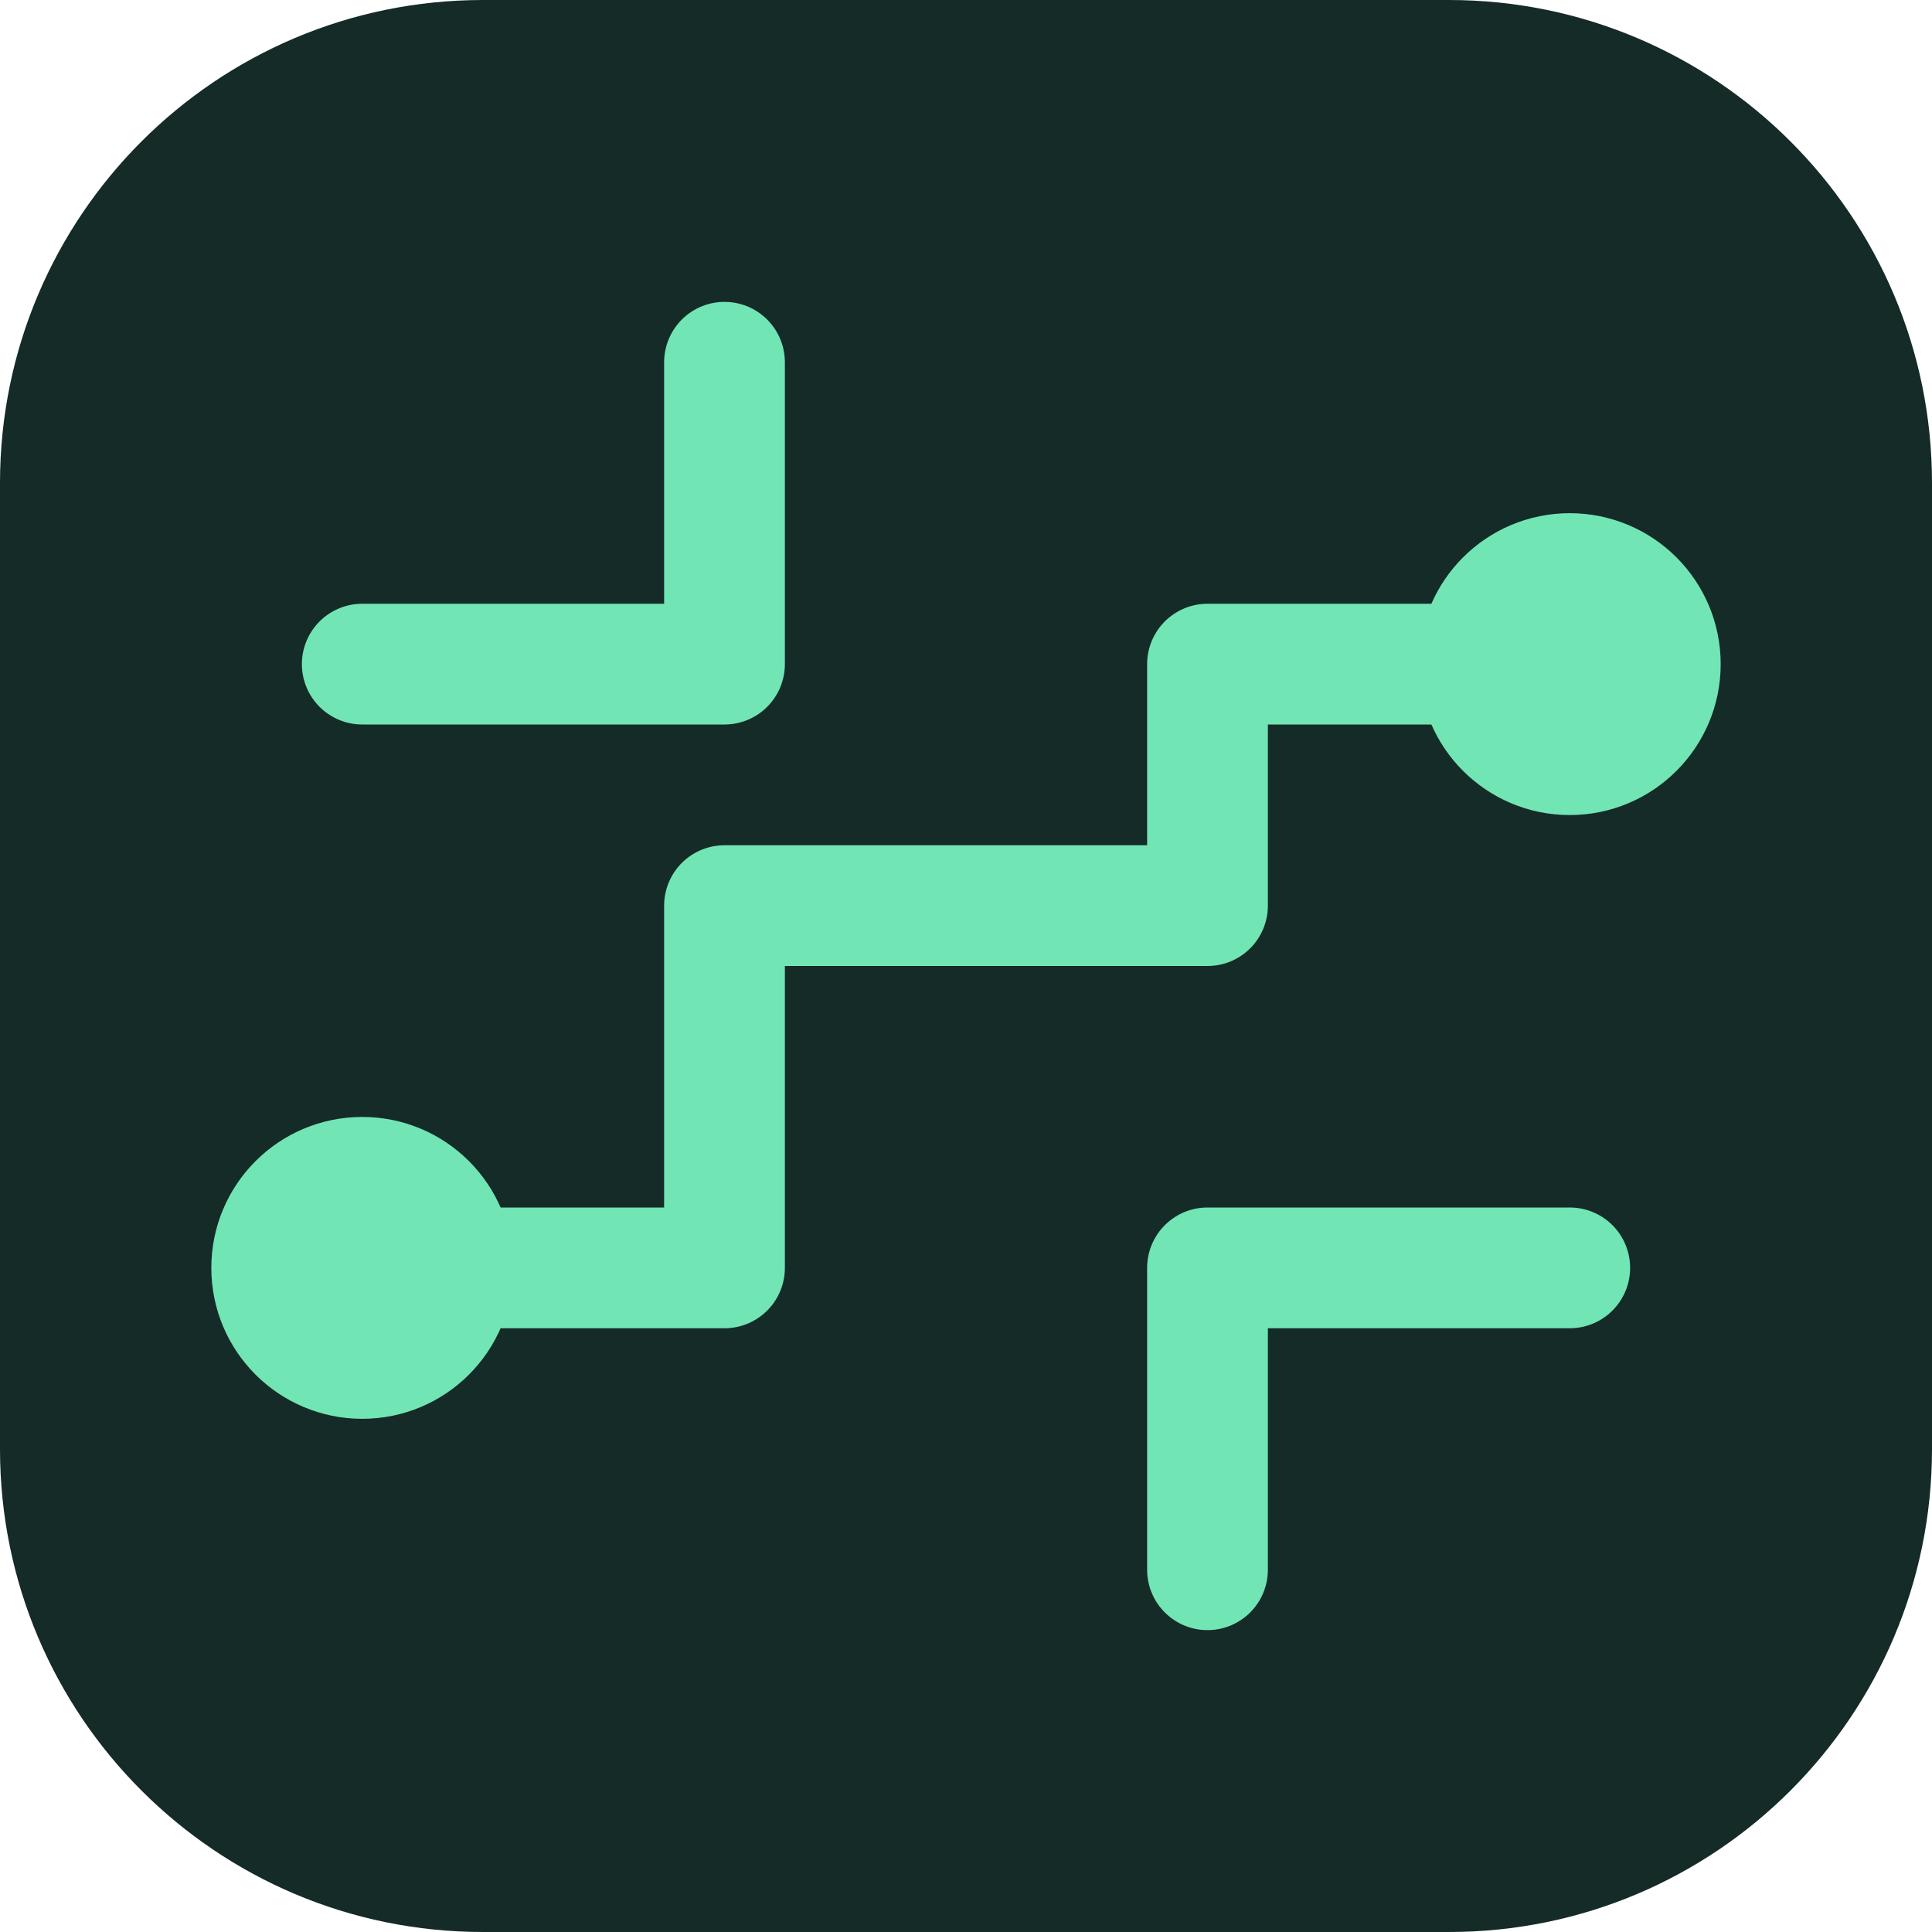
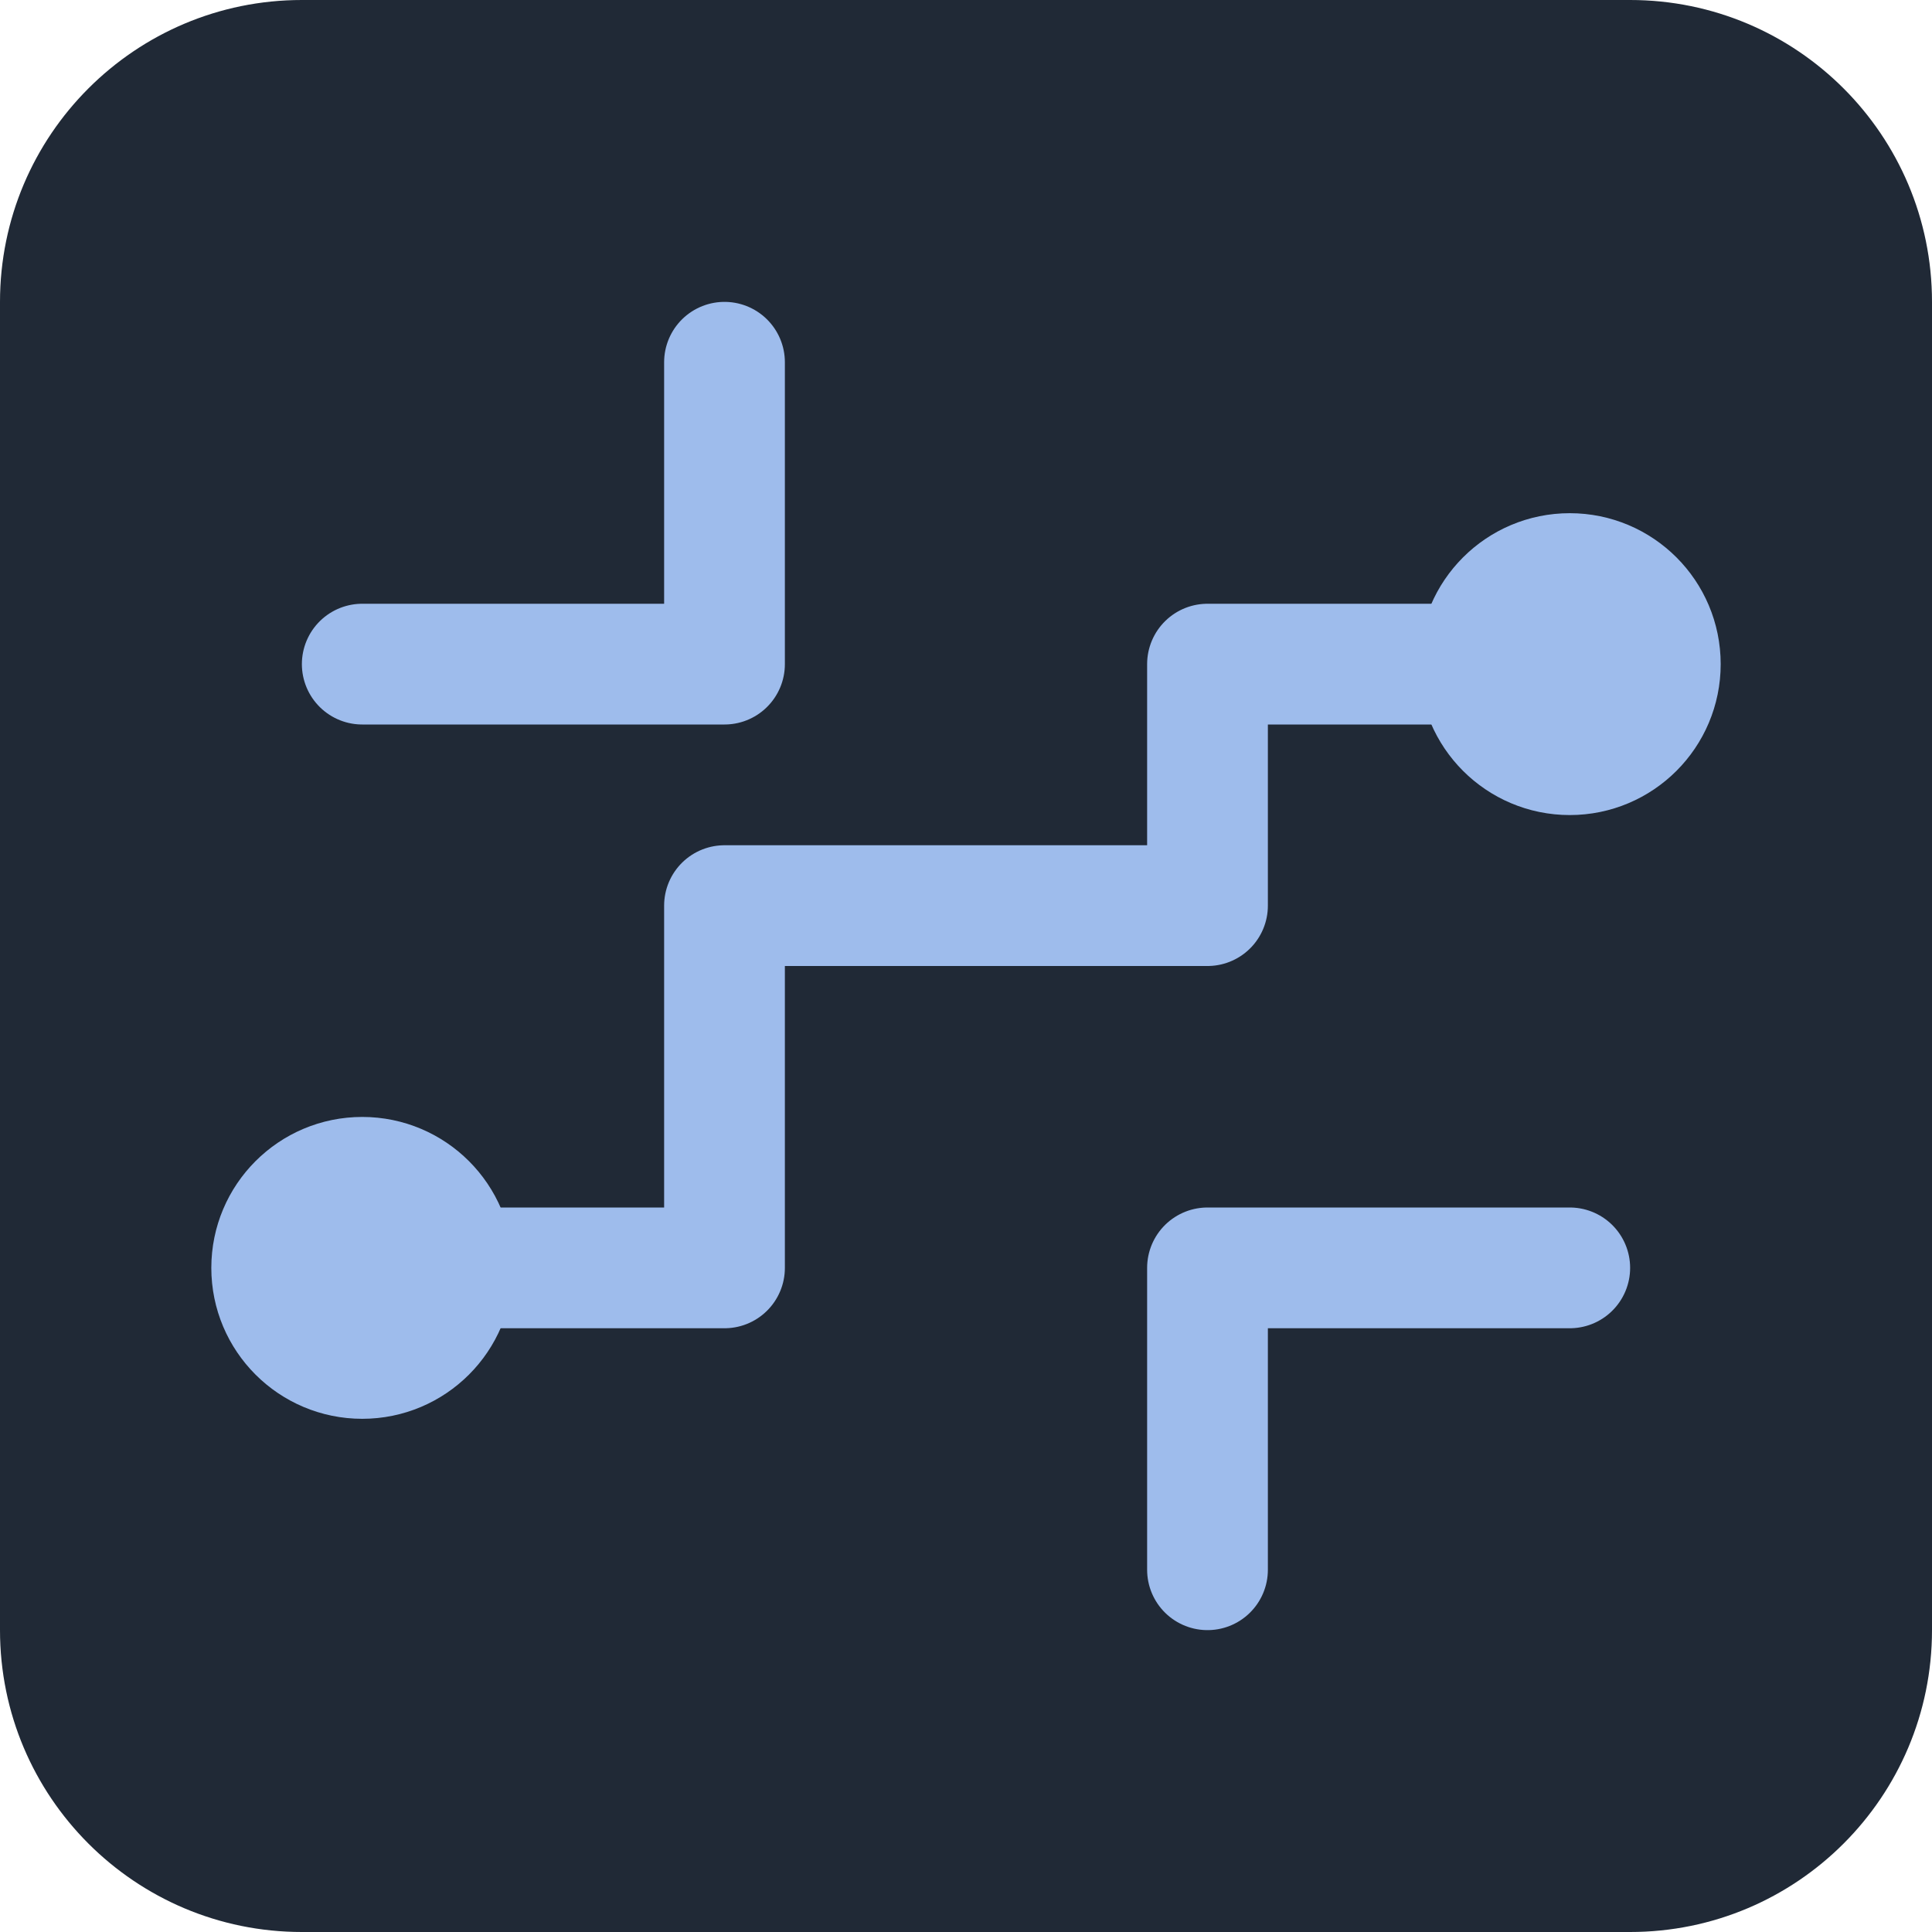
<svg xmlns="http://www.w3.org/2000/svg" viewBox="0 0 64 64">
-   <rect width="64" height="64" rx="16" fill="#142b28" />
-   <g fill="none" stroke="#72e5b5" stroke-width="4" stroke-linecap="round" stroke-linejoin="round">
+   <rect width="64" height="64" rx="10" fill="#202936" />
+   <g fill="none" stroke="#9ebcec" stroke-width="4" stroke-linecap="round" stroke-linejoin="round">
    <path d="M12 22h12V12m28 30H40v10M12 42h12V30h16V22h12" />
    <circle cx="12" cy="42" r="3" />
    <circle cx="52" cy="22" r="3" />
  </g>
</svg>
